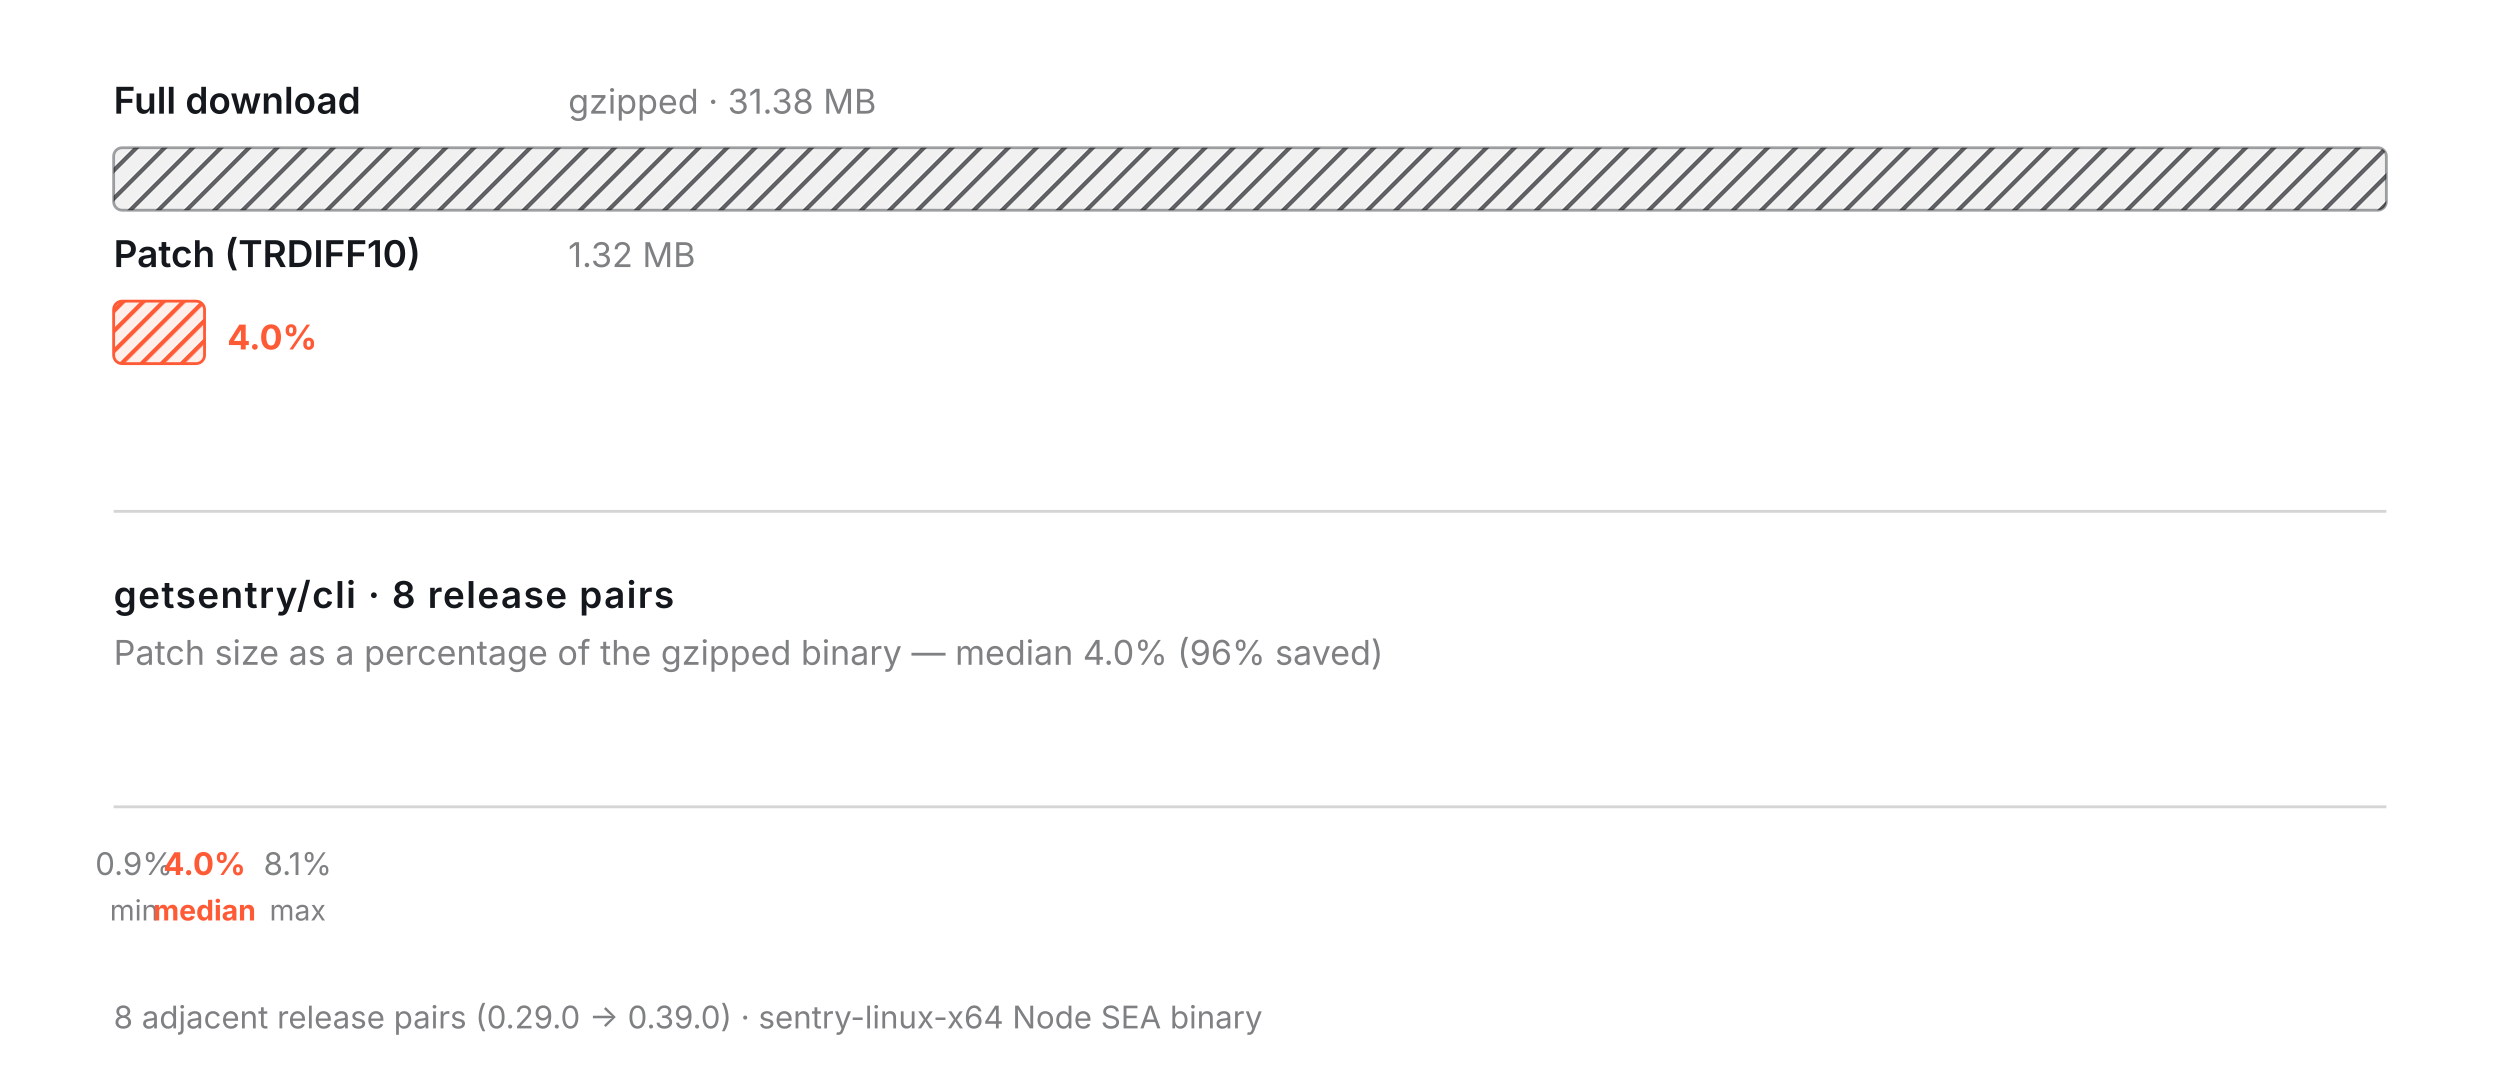
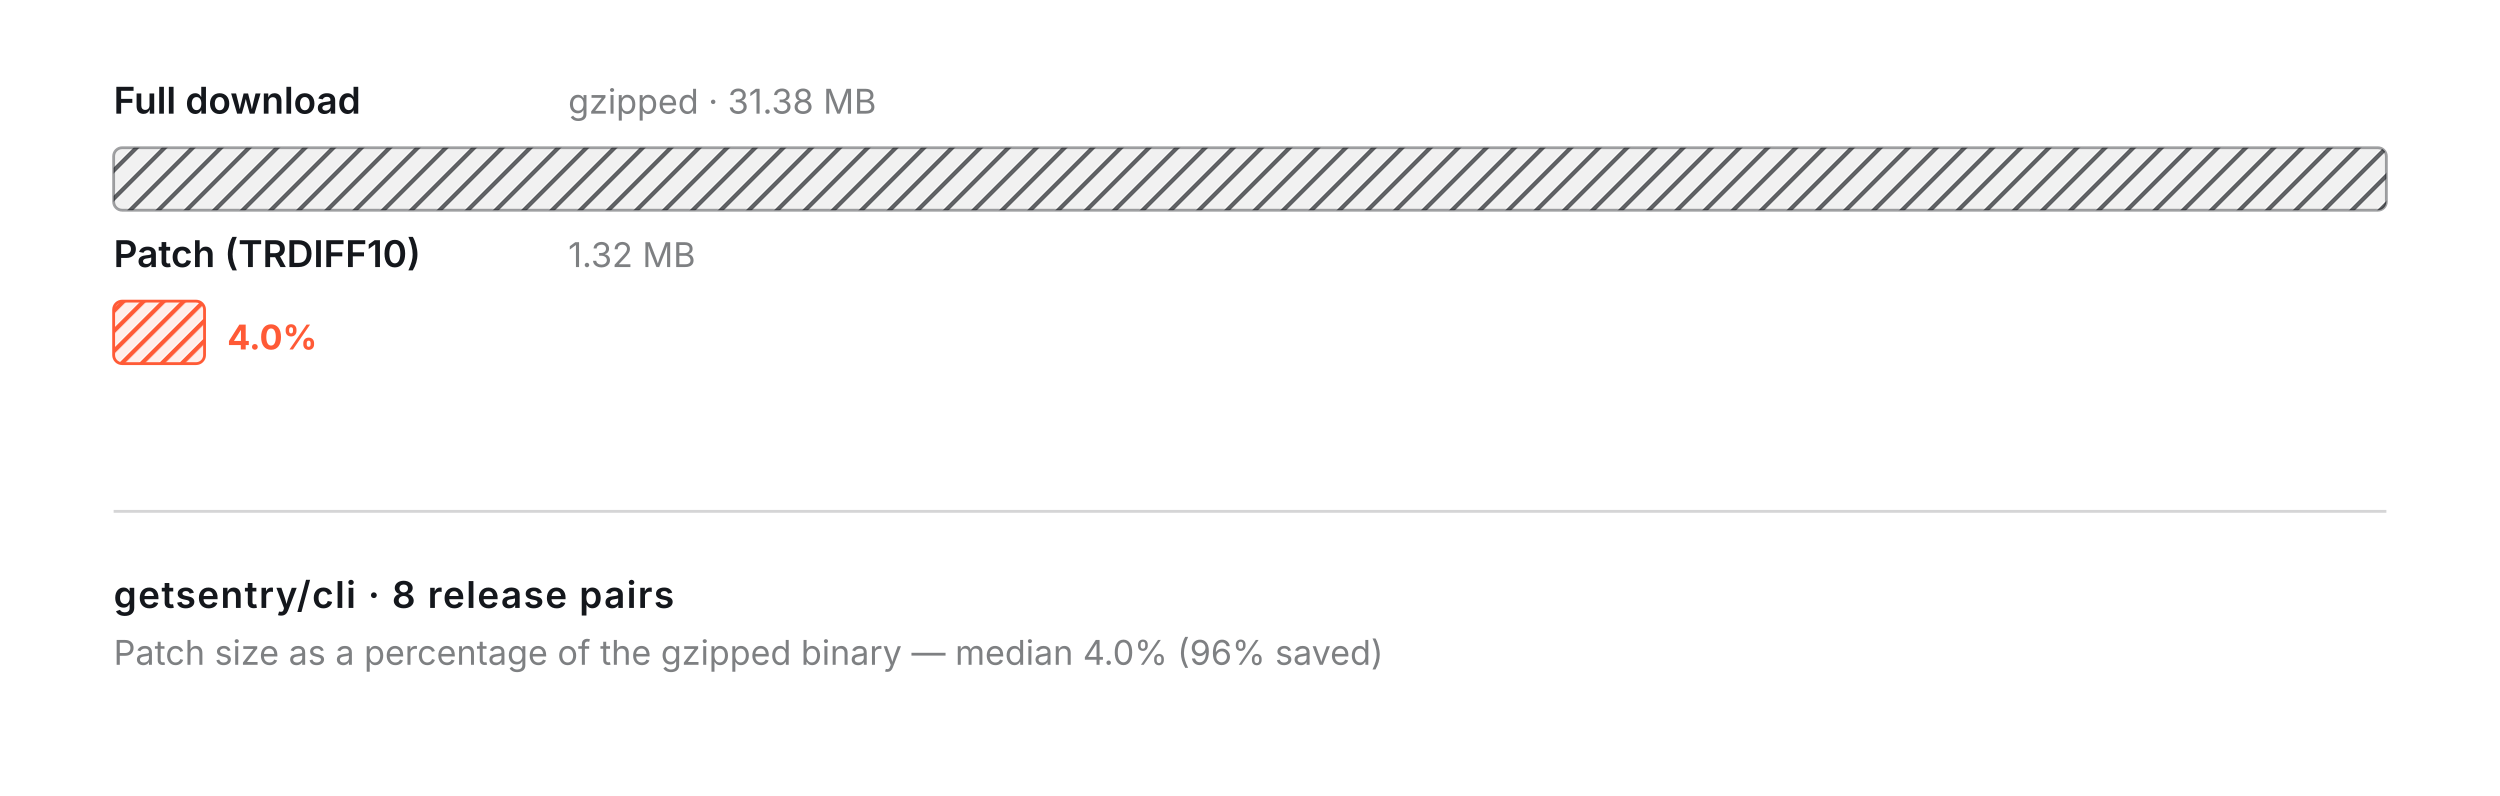
- <svg xmlns="http://www.w3.org/2000/svg" viewBox="0 0 880 380" font-family="ui-sans-serif, -apple-system, 'Segoe UI', sans-serif" role="img" aria-label="Measured on getsentry/cli 0.29.0 to 0.39.0. The typical (median) patch is 4.0% the size of the full gzipped binary — 1.32 MB versus 31.38 MB, saving 96% per update. Range across 8 release pairs: 0.9% (small fixes) to 8.1% (big features).">
+ <svg xmlns="http://www.w3.org/2000/svg" viewBox="0 0 880 280" font-family="ui-sans-serif, -apple-system, 'Segoe UI', sans-serif" role="img" aria-label="Measured on getsentry/cli 0.29.0 to 0.39.0. The typical (median) patch is 4.0% the size of the full gzipped binary — 1.32 MB versus 31.38 MB, saving 96% per update. Range across 8 release pairs: 0.9% (small fixes) to 8.1% (big features).">
  <style>
    .ink { fill: #14171c; }
    .muted { fill: #14171c; opacity: 0.55; }
    .faint { stroke: #14171c; opacity: 0.18; fill: none; }
    .accent { fill: #ff5a36; }
    .hatch-stroke-full { stroke: #14171c; stroke-opacity: 0.65; }
    .hatch-fill-full { fill: #14171c; fill-opacity: 0.06; }
    .hatch-stroke-patch { stroke: #ff5a36; }
    .hatch-fill-patch { fill: #ff5a36; fill-opacity: 0.10; }
    .stroke-ink { stroke: #14171c; stroke-opacity: 0.4; }
    .stroke-accent { stroke: #ff5a36; }
    @media (prefers-color-scheme: dark) {
      .ink { fill: #e6e8eb; }
      .muted { fill: #e6e8eb; opacity: 0.55; }
      .faint { stroke: #e6e8eb; opacity: 0.18; }
      .hatch-stroke-full { stroke: #e6e8eb; stroke-opacity: 0.65; }
      .hatch-fill-full { fill: #e6e8eb; fill-opacity: 0.06; }
      .hatch-fill-patch { fill: #ff5a36; fill-opacity: 0.14; }
      .stroke-ink { stroke: #e6e8eb; stroke-opacity: 0.4; }
    }
  </style>
  <defs>
    <pattern id="hatch-full" patternUnits="userSpaceOnUse" width="7" height="7" patternTransform="rotate(45)">
      <rect width="7" height="7" class="hatch-fill-full" />
      <line x1="0" y1="0" x2="0" y2="7" class="hatch-stroke-full" stroke-width="3" />
    </pattern>
    <pattern id="hatch-patch" patternUnits="userSpaceOnUse" width="5" height="5" patternTransform="rotate(45)">
      <rect width="5" height="5" class="hatch-fill-patch" />
      <line x1="0" y1="0" x2="0" y2="5" class="hatch-stroke-patch" stroke-width="3" />
    </pattern>
  </defs>
  <text x="40" y="40" font-size="13" class="ink" font-weight="600">Full download</text>
  <text x="200" y="40" font-size="12" class="muted">gzipped · 31.38 MB</text>
  <rect x="40" y="52" width="800" height="22" rx="3" fill="url(#hatch-full)" class="stroke-ink" stroke-width="1" />
  <text x="40" y="94" font-size="13" class="ink" font-weight="600">Patch (TRDIFF10)</text>
  <text x="200" y="94" font-size="12" class="muted">1.32 MB</text>
  <rect x="40" y="106" width="32" height="22" rx="3" fill="url(#hatch-patch)" class="stroke-accent" stroke-width="1" />
  <text x="80" y="123" font-size="12" class="accent" font-weight="700">4.0%</text>
  <line x1="40" y1="180" x2="840" y2="180" class="faint" stroke-width="1" />
  <text x="40" y="214" font-size="13" font-weight="600" letter-spacing="0.5" class="ink">getsentry/cli · 8 release pairs</text>
  <text x="40" y="234" font-size="12" class="muted">Patch size as a percentage of the gzipped binary — median 4.0% (96% saved)</text>
-   <line x1="40" y1="284" x2="840" y2="284" class="faint" stroke-width="1" />
-   <line x1="47.2" y1="276" x2="47.2" y2="292" class="ink" stroke-width="2" />
-   <text x="47.2" y="308" font-size="11" class="muted" text-anchor="middle">0.9%</text>
-   <text x="47.2" y="324" font-size="10" class="muted" text-anchor="middle">min</text>
-   <line x1="72" y1="272" x2="72" y2="296" class="accent" stroke-width="3" />
-   <text x="72" y="308" font-size="11" class="accent" font-weight="700" text-anchor="middle">4.0%</text>
-   <text x="72" y="324" font-size="10" class="accent" text-anchor="middle" font-weight="700">median</text>
-   <line x1="104.8" y1="276" x2="104.8" y2="292" class="ink" stroke-width="2" />
-   <text x="104.8" y="308" font-size="11" class="muted" text-anchor="middle">8.1%</text>
-   <text x="104.8" y="324" font-size="10" class="muted" text-anchor="middle">max</text>
-   <text x="40" y="362" font-size="11" class="muted">8 adjacent release pairs (0.29.0 → 0.39.0) · sentry-linux-x64 Node SEA binary</text>
</svg>
